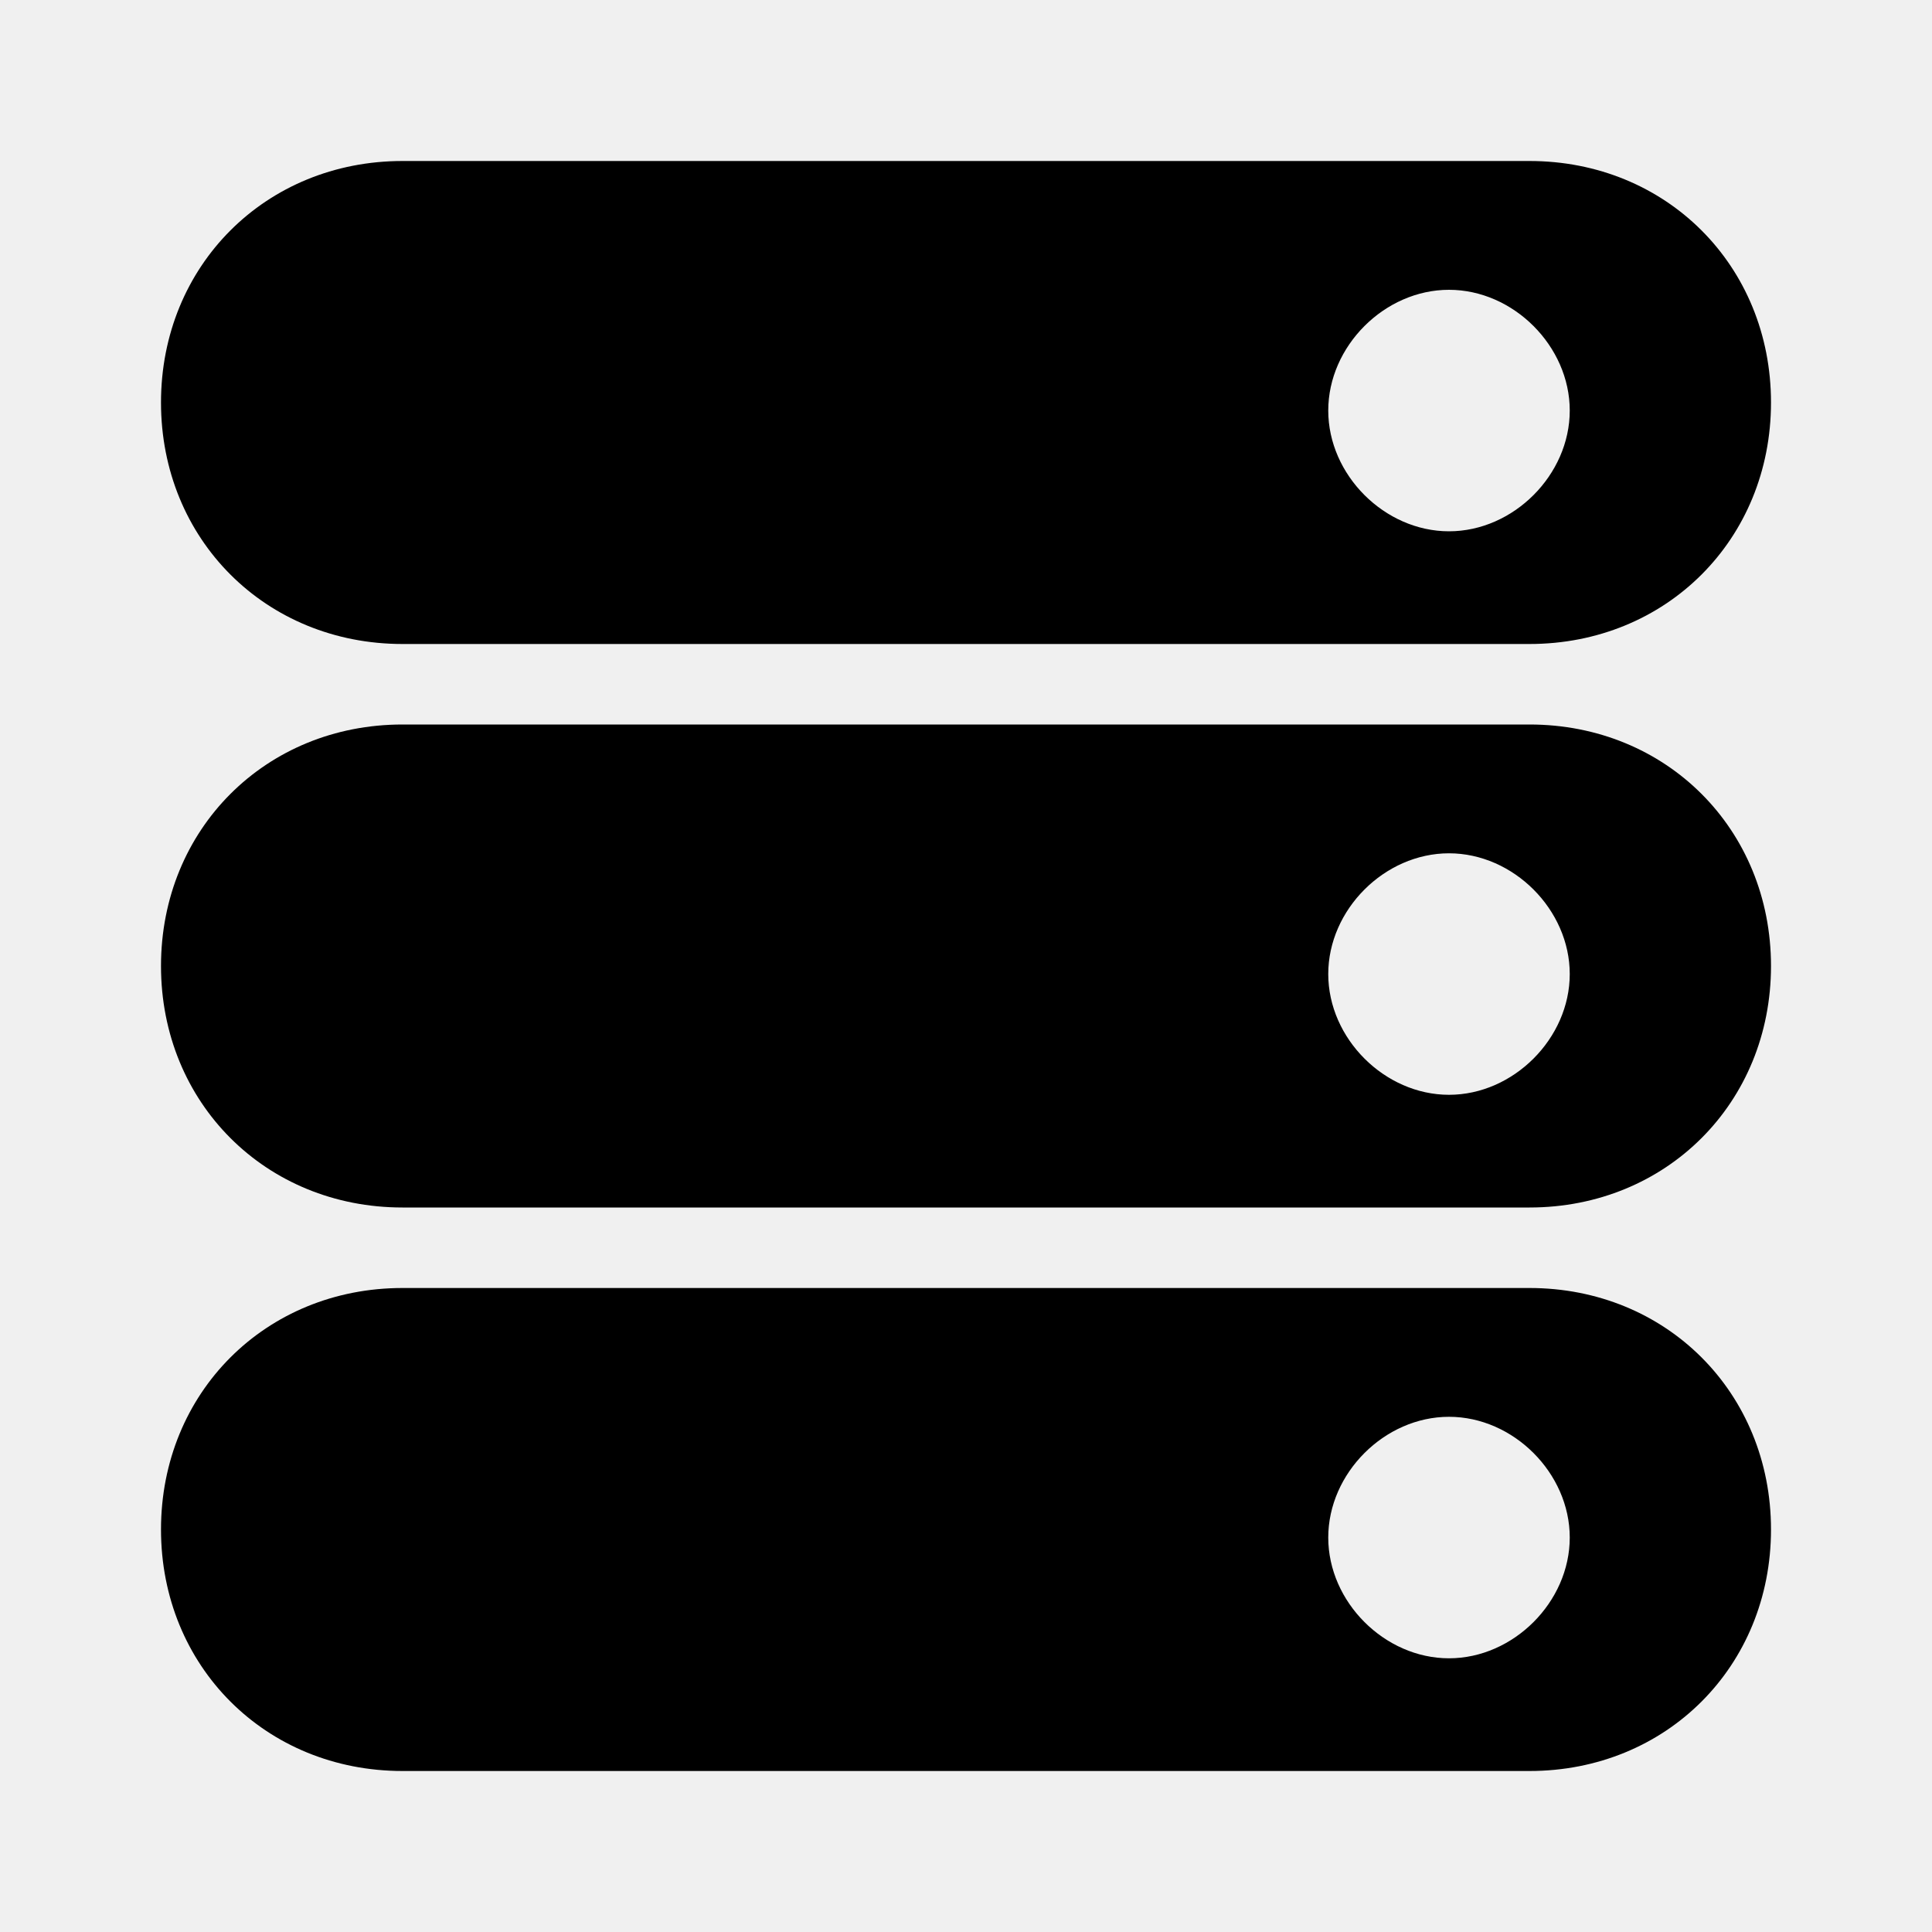
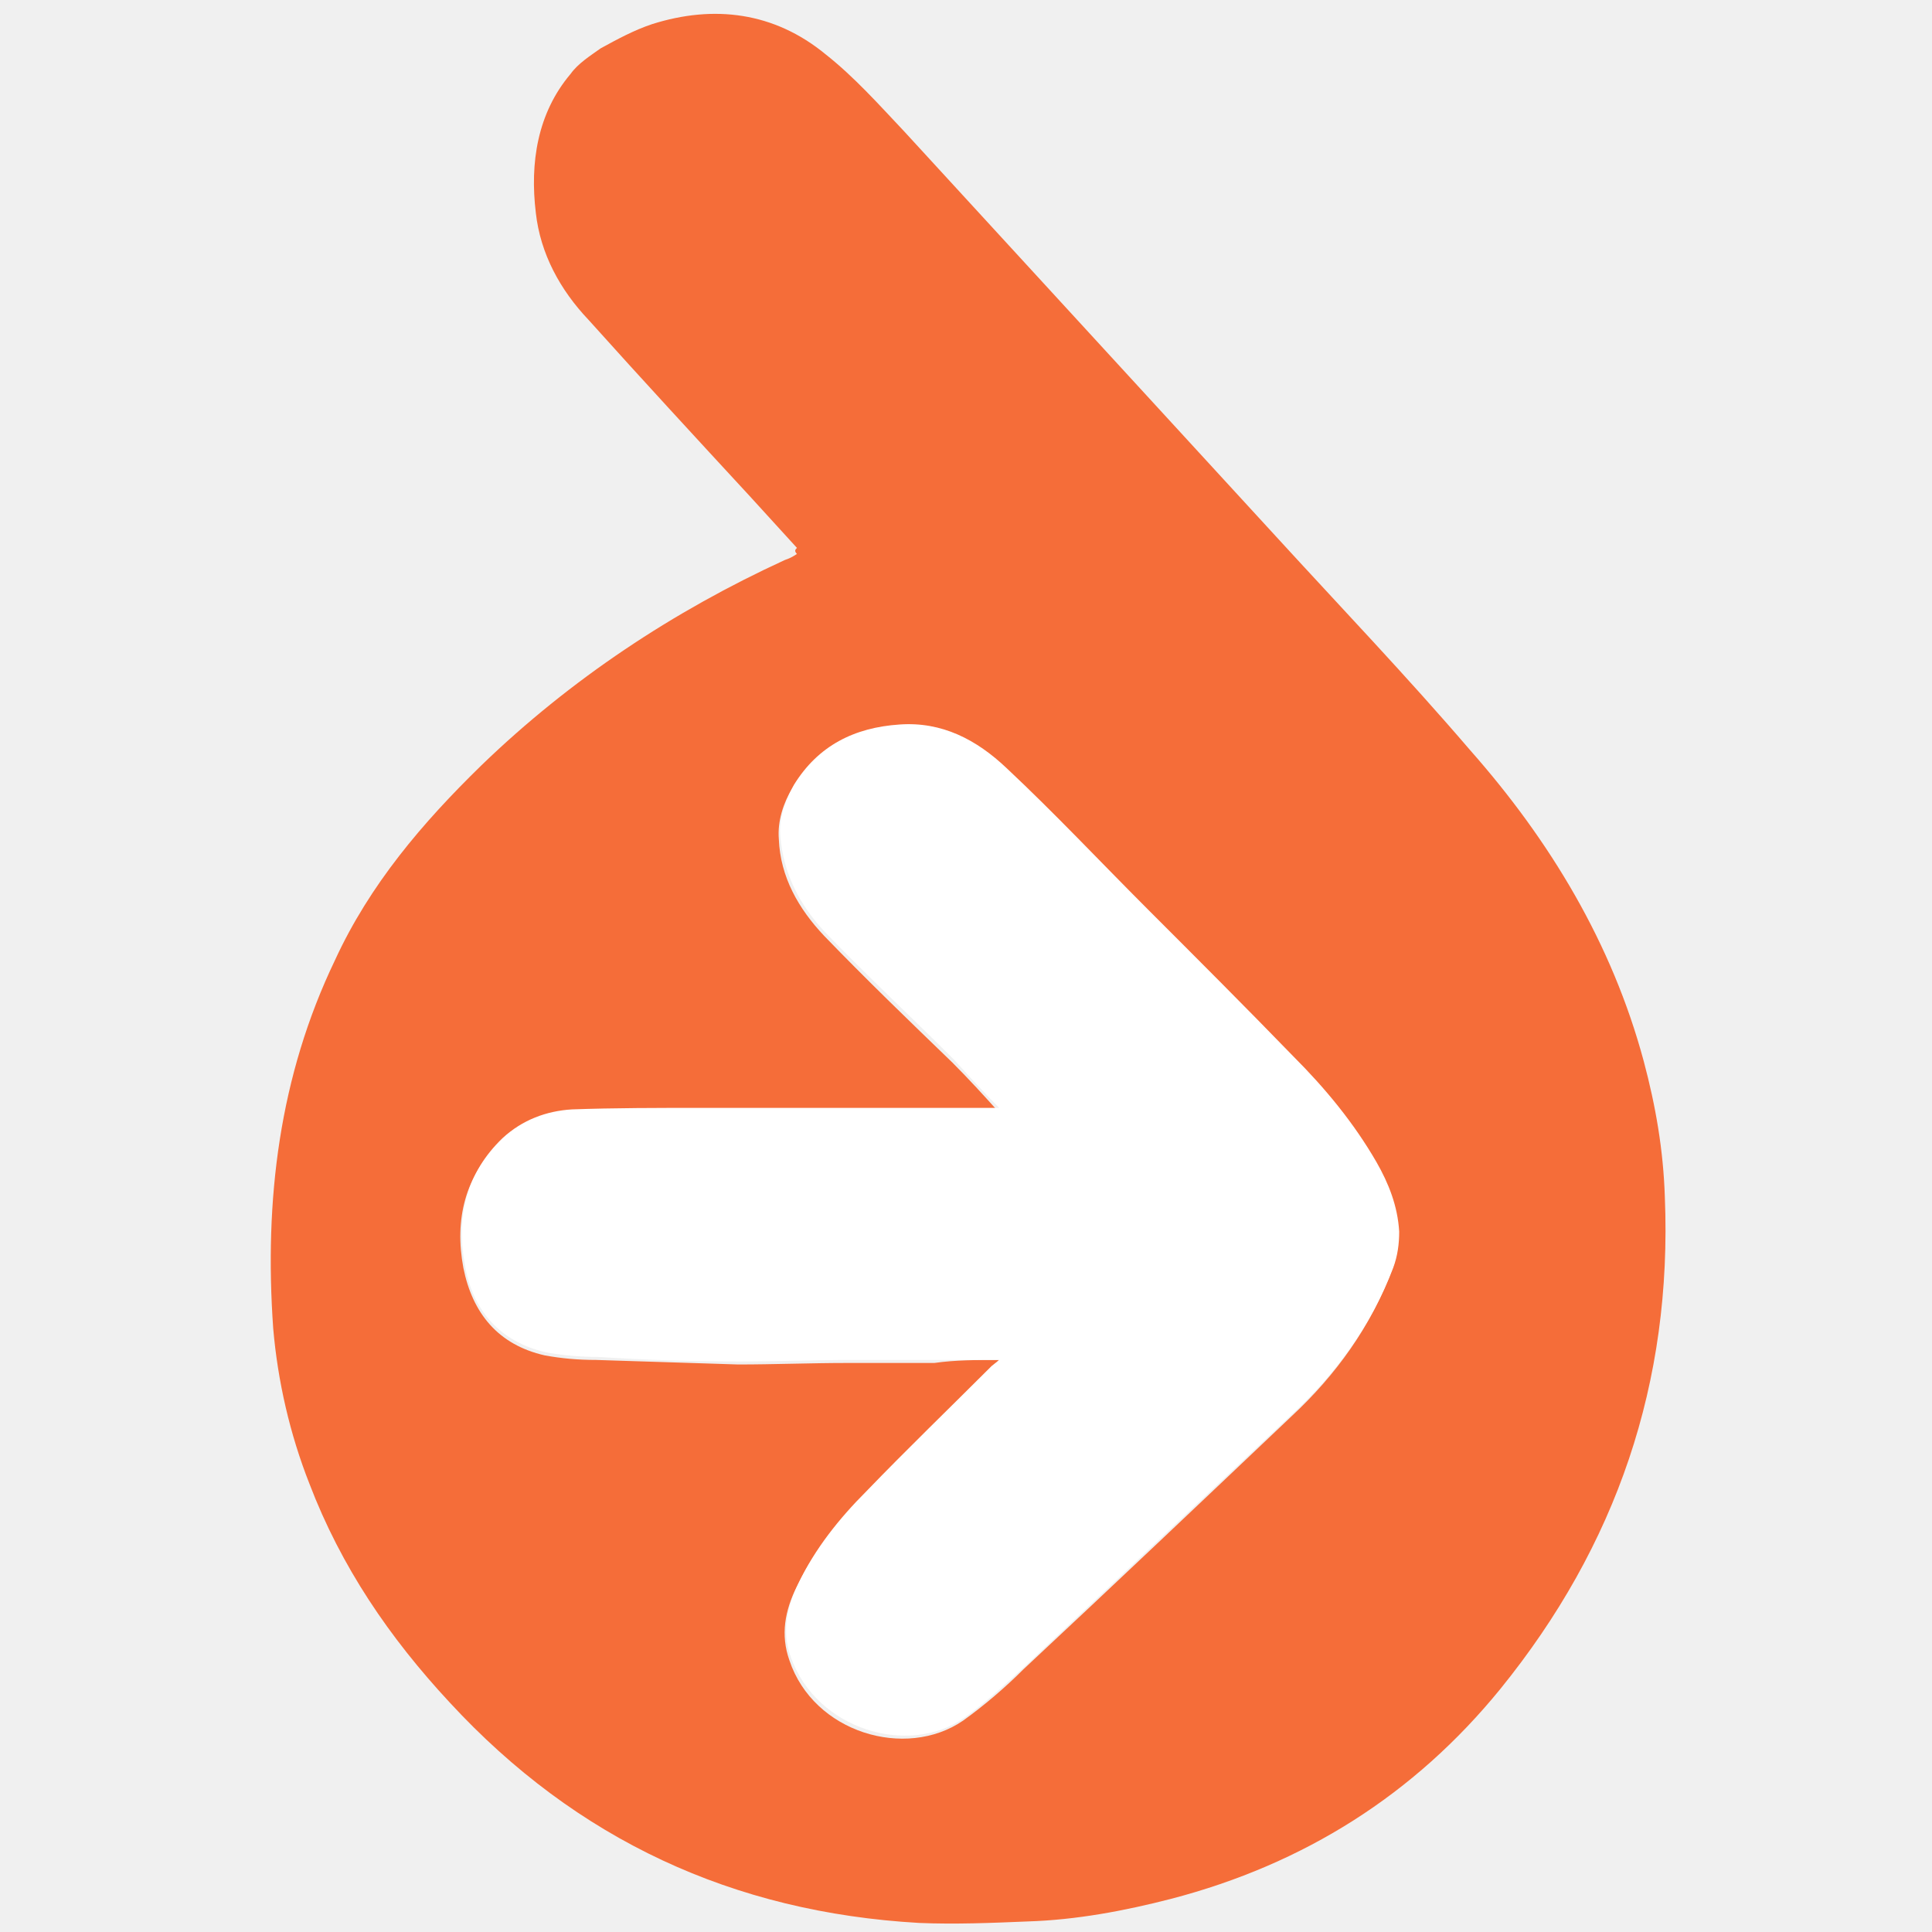
- <svg xmlns="http://www.w3.org/2000/svg" version="1.1" width="24" height="24" viewBox="0 0 24 24">
-   <path fill="currentColor" d="M5,8h14c1.7,0,3-1.3,3-3s-1.3-3-3-3H5C3.3,2,2,3.3,2,5S3.3,8,5,8z M18,3.6c0.8,0,1.5,0.7,1.5,1.5S18.8,6.6,18,6.6s-1.5-0.7-1.5-1.5S17.2,3.6,18,3.6z M19,9H5c-1.7,0-3,1.3-3,3s1.3,3,3,3h14c1.7,0,3-1.3,3-3S20.7,9,19,9z M18,13.6     c-0.8,0-1.5-0.7-1.5-1.5s0.7-1.5,1.5-1.5s1.5,0.7,1.5,1.5S18.8,13.6,18,13.6z M19,16H5c-1.7,0-3,1.3-3,3s1.3,3,3,3h14c1.7,0,3-1.3,3-3S20.7,16,19,16z M18,20.6c-0.8,0-1.5-0.7-1.5-1.5s0.7-1.5,1.5-1.5s1.5,0.7,1.5,1.5S18.8,20.6,18,20.6z" />
+ <svg xmlns="http://www.w3.org/2000/svg" viewBox="0 0 128 128">
+   <path fill="#f56d39" d="M52.8 36.3c-1.1-1.2-2.1-2.3-3.1-3.4c-3.6-3.9-7.2-7.8-10.7-11.7c-1.9-2-3.2-4.4-3.5-7.1c-.4-3.3.1-6.6 2.3-9.2c.5-.7 1.3-1.2 2-1.7c1.1-.6 2.2-1.2 3.4-1.6c4.1-1.3 8.1-.8 11.5 2c1.9 1.5 3.5 3.3 5.2 5.1l24.6 26.8c4.3 4.7 8.7 9.3 12.9 14.2c5.3 6 9.4 12.8 11.5 20.6c.8 3 1.3 5.9 1.4 9c.5 12.3-3.2 23.1-10.9 32.6c-5.7 7-13 11.6-21.8 13.9c-3.1.8-6.3 1.4-9.5 1.5c-2.4.1-4.8.2-7.2.1c-12.3-.7-22.7-5.5-31.1-14.6c-4-4.3-7.2-9-9.3-14.5c-1.3-3.3-2.1-6.8-2.4-10.3c-.6-8.5.4-16.7 4.1-24.4c2.3-5 5.8-9.1 9.7-12.9C37.8 45 44.6 40.5 52 37.1c.3-.1.5-.2.8-.4c-.2-.2-.1-.3 0-.4m13.4 53.8l-.6.6c-2.8 2.8-5.6 5.5-8.3 8.3c-1.8 1.8-3.4 3.8-4.5 6.1c-.8 1.6-1.1 3.2-.5 4.9c1.6 4.8 7.7 6.6 11.5 4c1.4-1 2.8-2.2 4-3.4c6-5.6 11.9-11.2 17.8-16.8c2.9-2.7 5.2-5.9 6.6-9.6c.3-.7.4-1.6.4-2.4c0-1.6-.7-3.1-1.5-4.6c-1.4-2.6-3.4-4.9-5.5-7l-9.7-9.8c-3.1-3.1-6.1-6.3-9.3-9.3c-1.9-1.8-4.3-3-7.1-2.9c-3 .2-5.4 1.4-7 4c-.6 1-1 2.2-.9 3.4c.1 2.5 1.3 4.6 3 6.4c2.8 2.9 5.6 5.6 8.5 8.4c1.1 1.1 2.1 2.2 3 3.2H46.3c-2.8 0-5.7-.1-8.5.1c-1.7.1-3.3.7-4.6 1.9c-2.4 2.3-3.1 5.2-2.5 8.4c.6 3 2.3 5.1 5.4 5.8c1.1.2 2.2.3 3.4.3l9.4.3c2.4 0 4.8-.1 7.3-.1h5.7c1.4-.2 2.8-.2 4.3-.2" />
+   <path fill="#fff" d="M66.2 90.1h-9.9c-2.4 0-4.8.1-7.3.1c-3.1 0-6.3-.1-9.4-.3c-1.1 0-2.3-.1-3.4-.3c-3.1-.7-4.9-2.8-5.4-5.8c-.6-3.2.1-6.1 2.5-8.4c1.3-1.2 2.9-1.8 4.6-1.9c2.8-.1 5.7-.1 8.5-.1h19.8c-1-1-2-2.1-3-3.2c-2.8-2.8-5.7-5.5-8.5-8.4c-1.7-1.8-2.8-3.9-3-6.4c-.1-1.2.3-2.3.9-3.4c1.6-2.6 4-3.8 7-4c2.8-.2 5.1 1 7.1 2.9c3.2 3 6.2 6.2 9.3 9.3c3.3 3.3 6.5 6.5 9.7 9.8c2.1 2.1 4 4.4 5.5 7c.8 1.4 1.4 2.9 1.5 4.6c0 .8-.1 1.6-.4 2.4c-1.4 3.7-3.7 6.9-6.6 9.6l-17.8 16.8c-1.3 1.2-2.6 2.4-4 3.4c-3.7 2.6-9.8.8-11.5-4c-.6-1.6-.3-3.3.5-4.9c1.1-2.3 2.7-4.3 4.5-6.1c2.7-2.8 5.5-5.5 8.3-8.3z" />
</svg>
